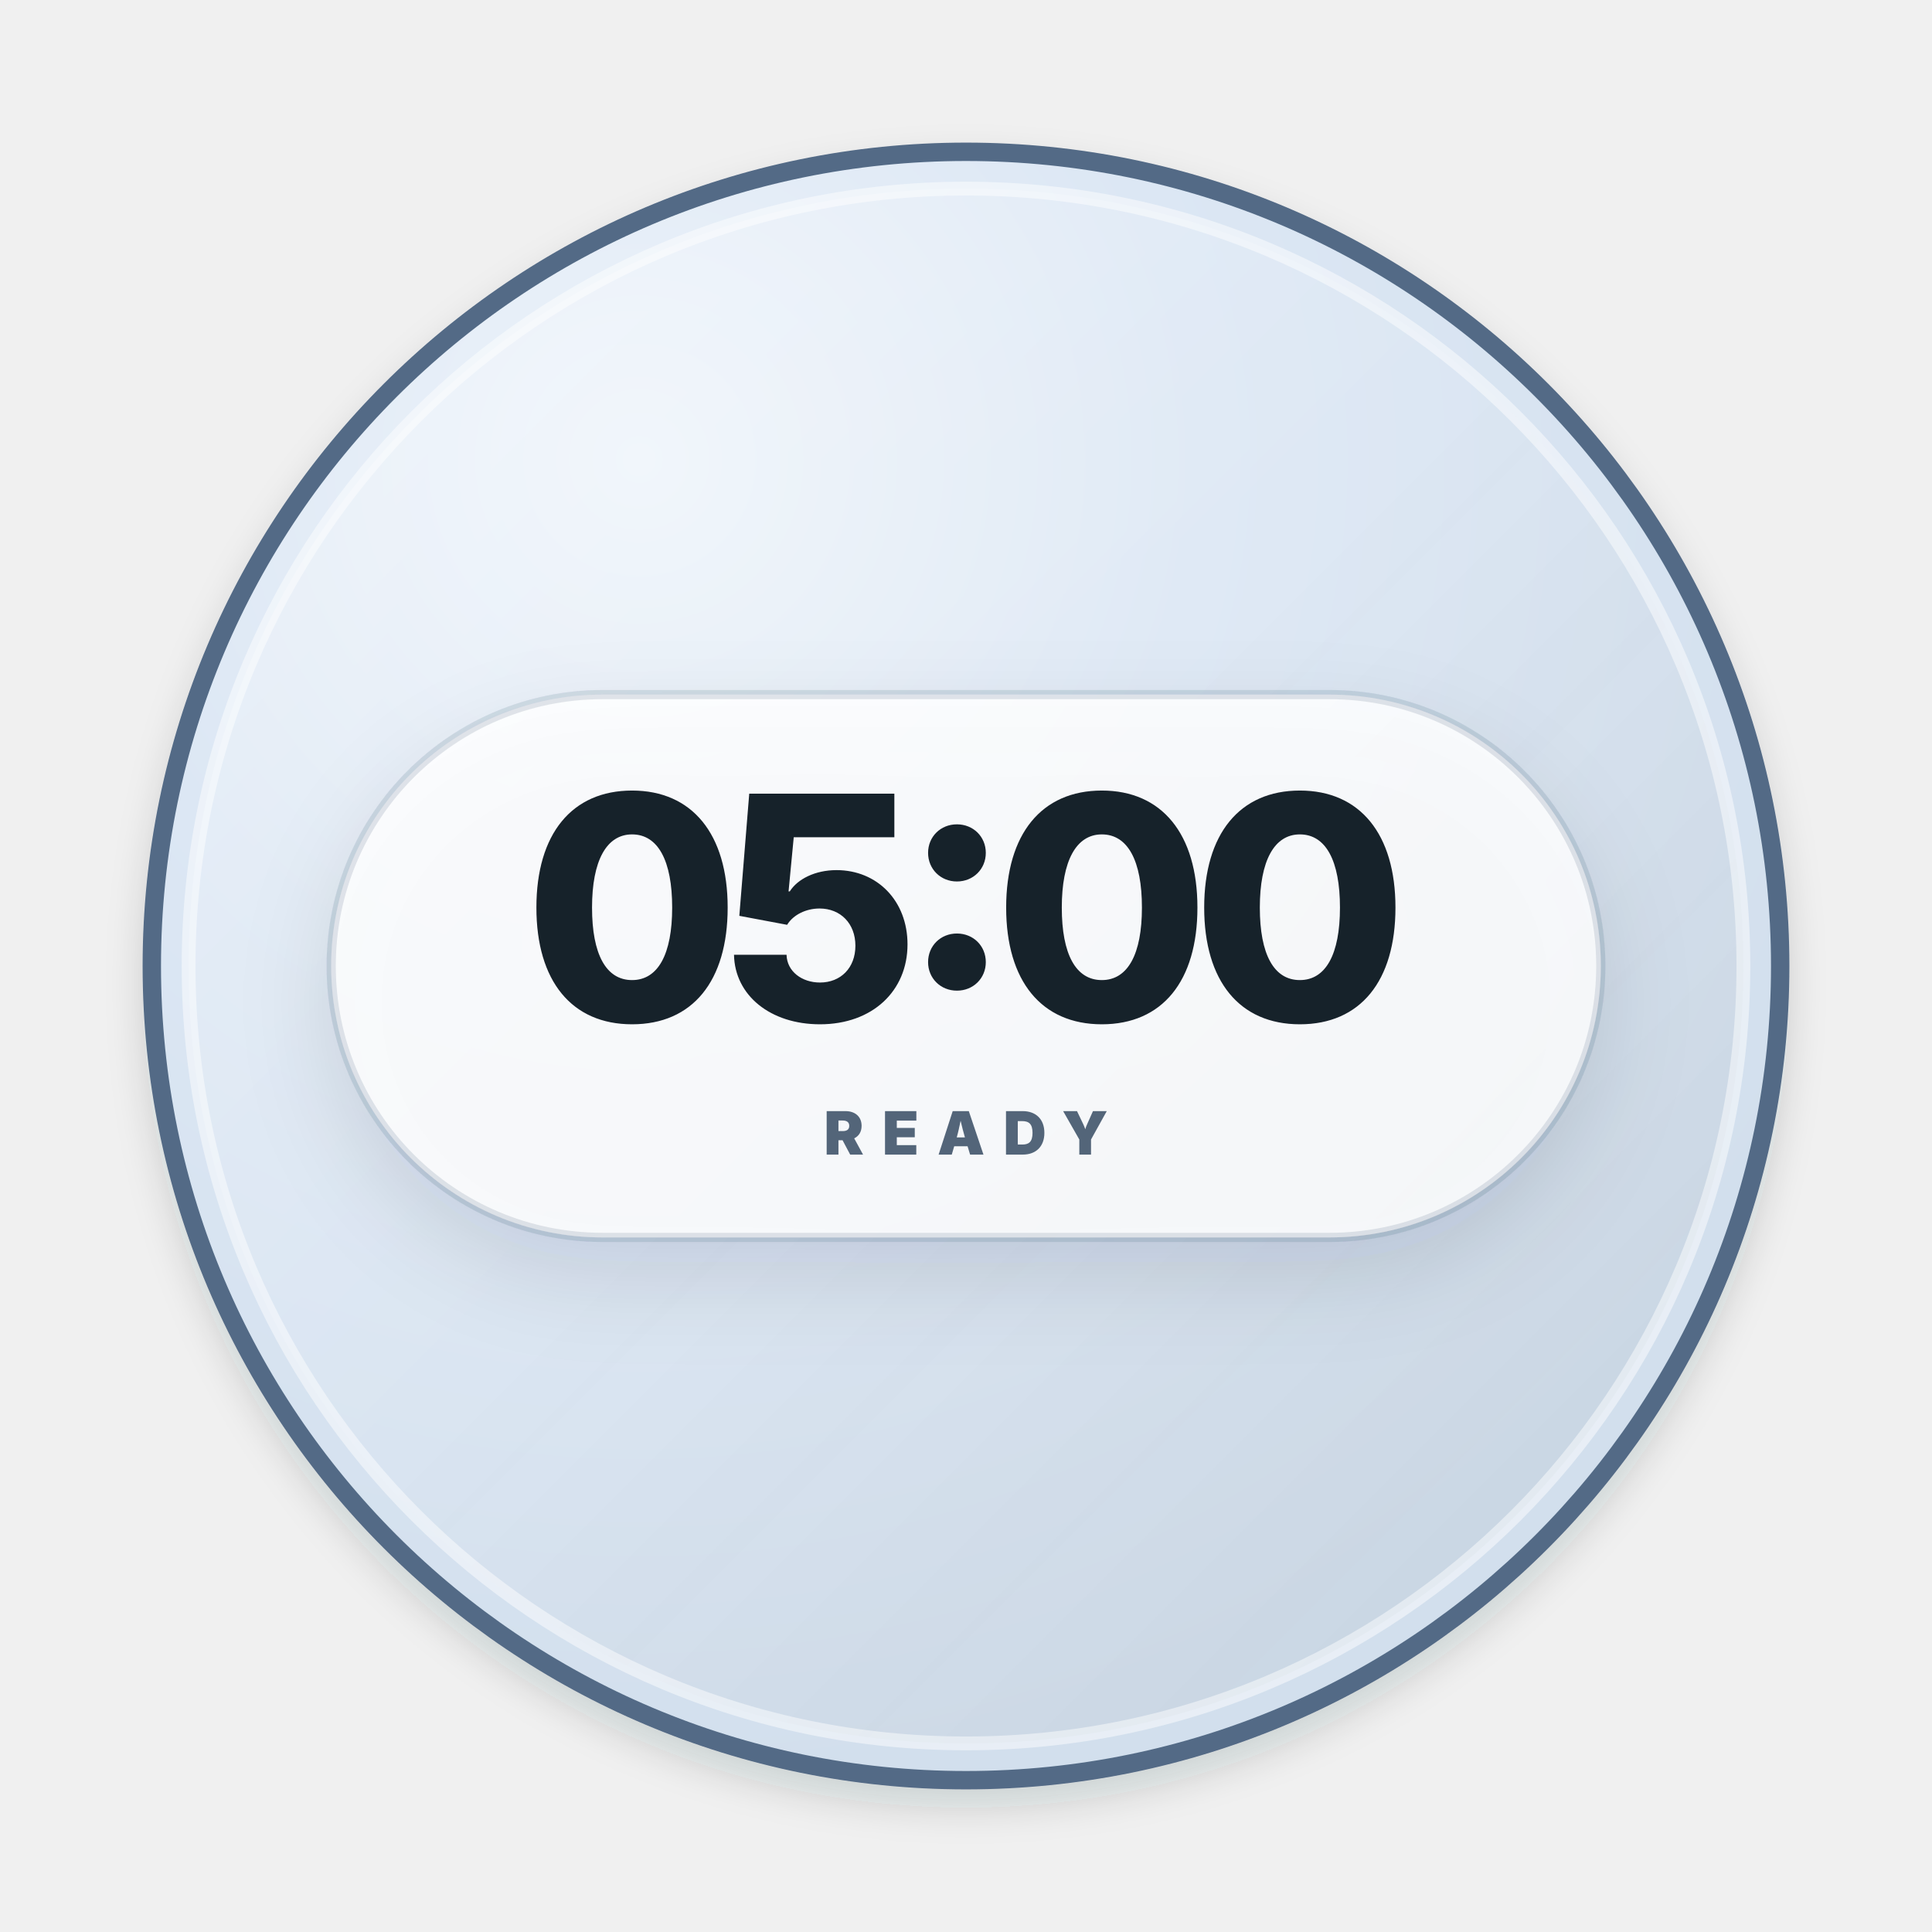
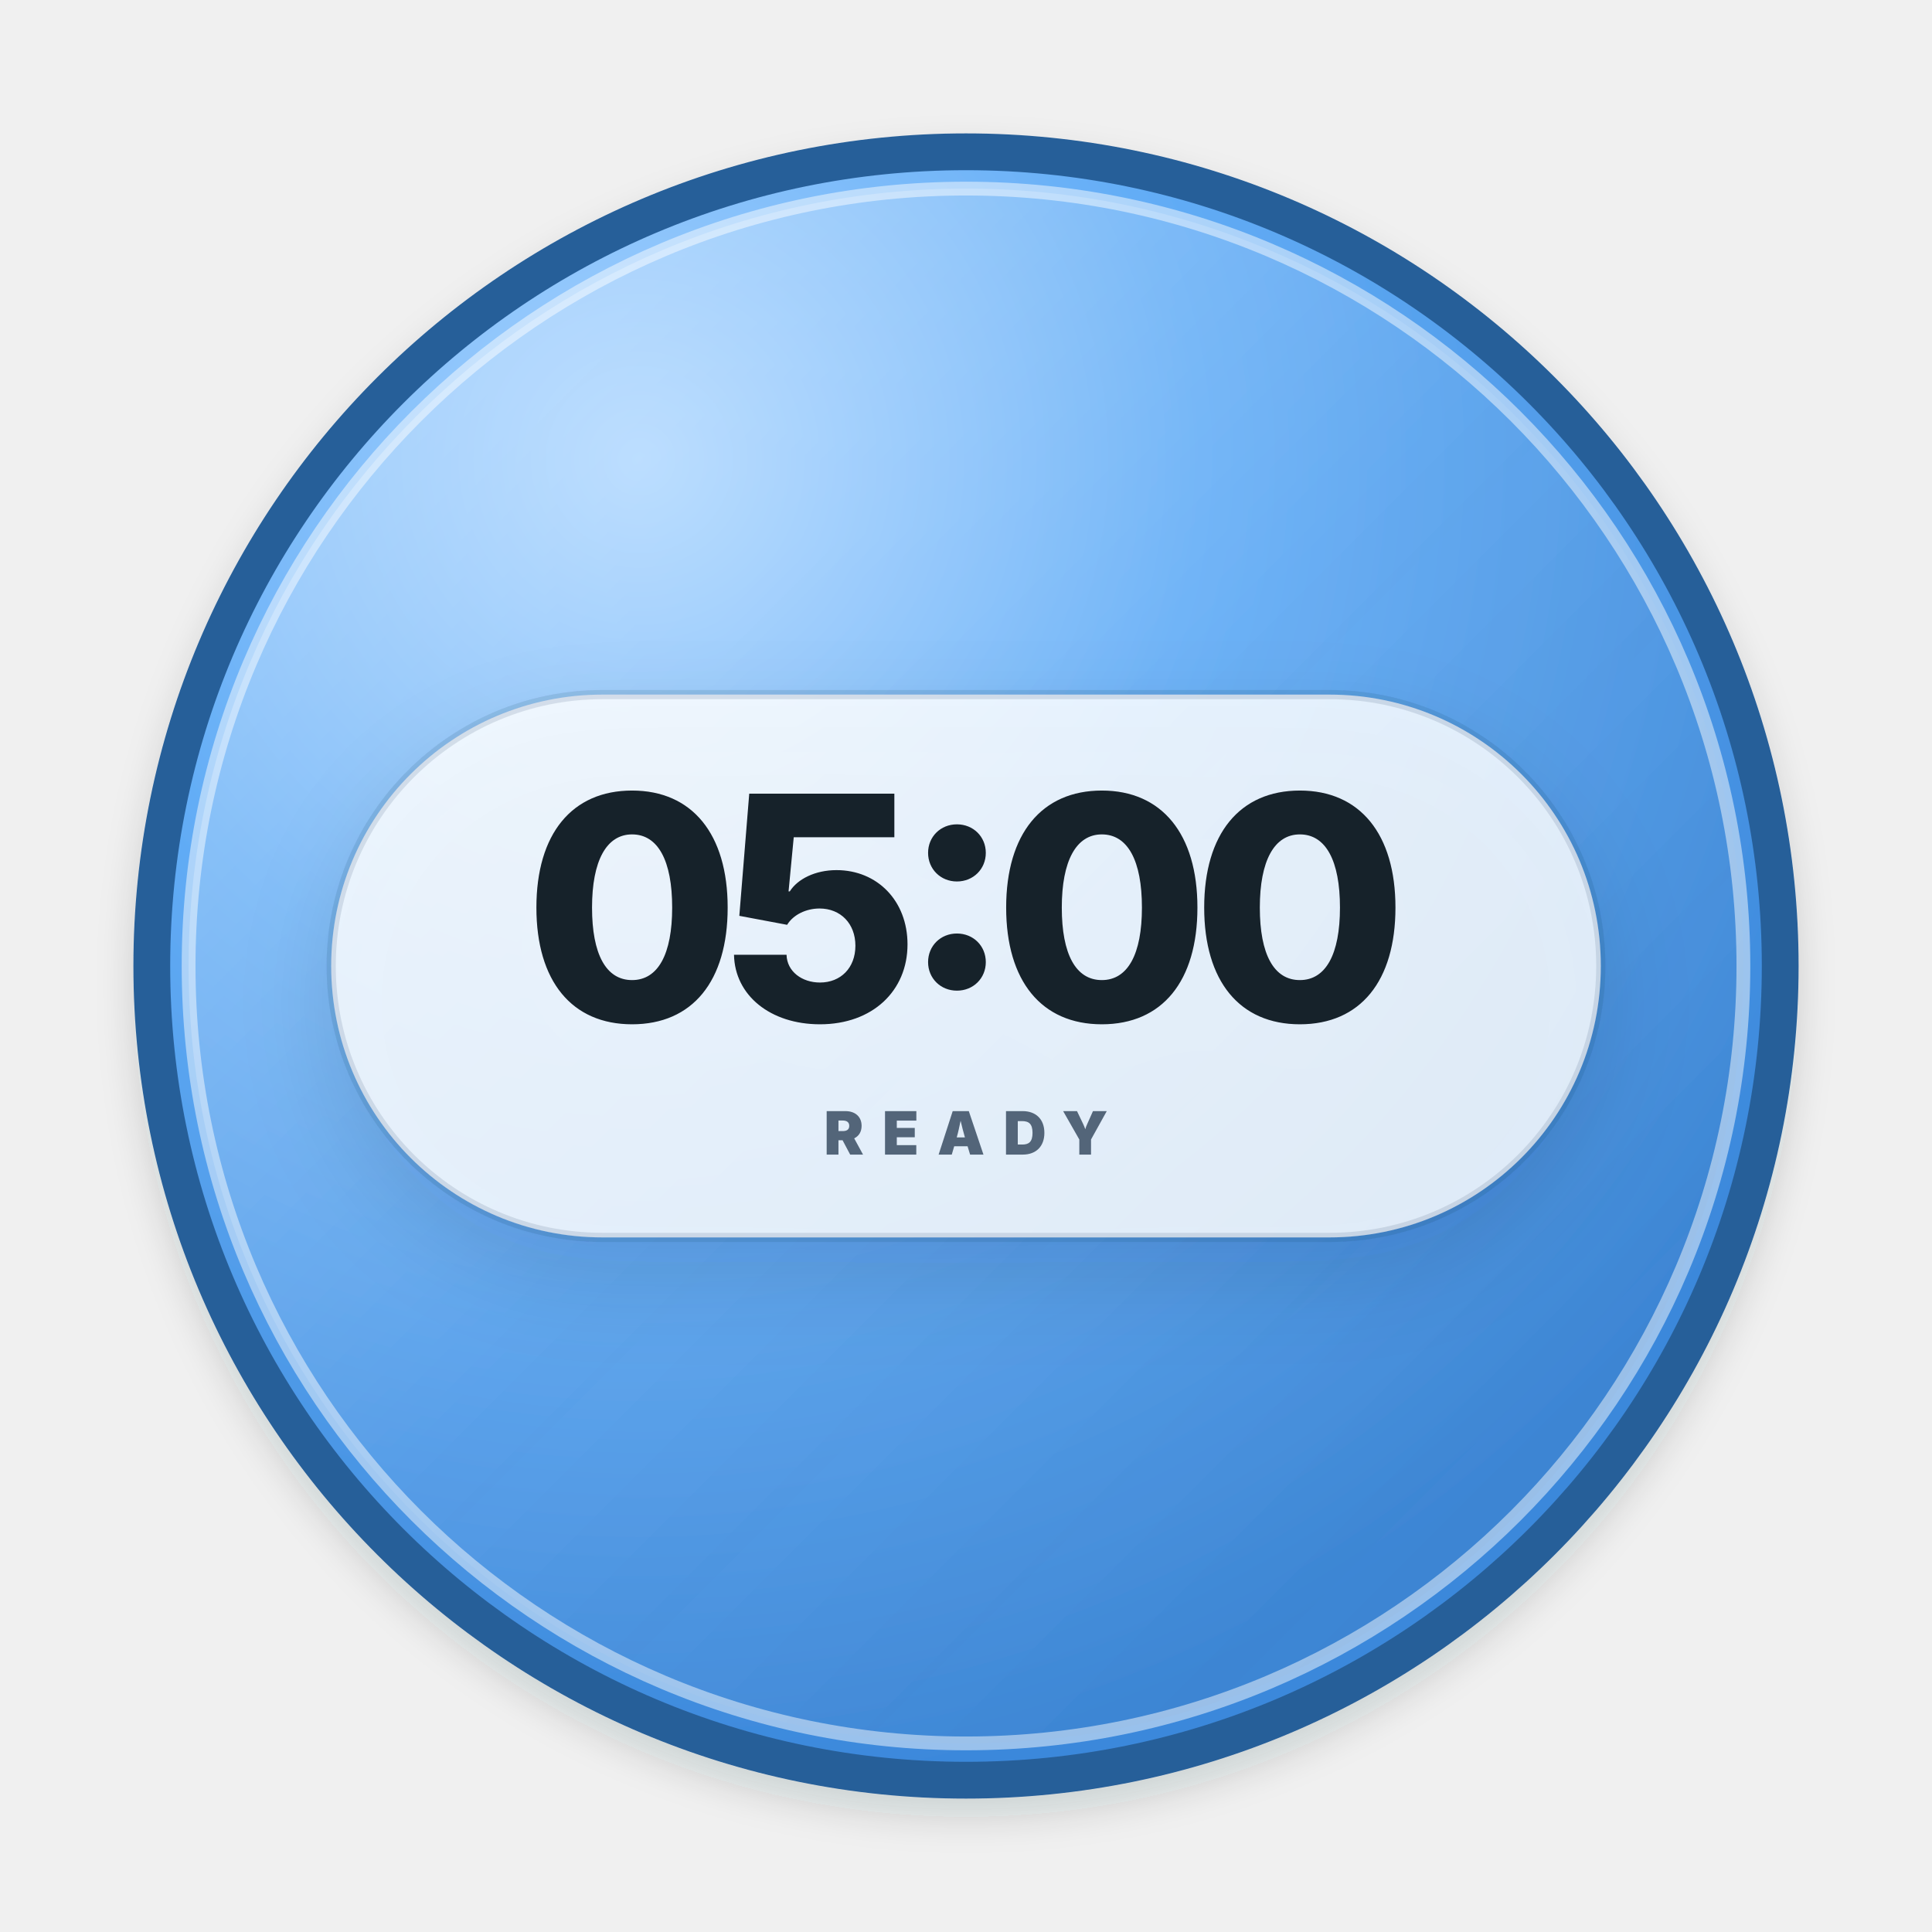
- <svg xmlns="http://www.w3.org/2000/svg" viewBox="0 0 420 420" role="img" aria-label="Freestanding Visual Timer shown in its default five minute ready state">
+ <svg xmlns="http://www.w3.org/2000/svg" viewBox="0 0 420 420" role="img" aria-label="Solid Visual Timer shown in its default five minute ready state">
  <defs>
    <radialGradient id="timerFace" cx="30%" cy="19%" r="82%">
-       <stop offset="0" stop-color="#edf3fa" />
-       <stop offset="0.42" stop-color="#dce7f4" />
-       <stop offset="1" stop-color="#d2dfed" />
+       <stop offset="0" stop-color="#a9d4ff" />
+       <stop offset="0.42" stop-color="#63adf6" />
+       <stop offset="1" stop-color="#3b88db" />
    </radialGradient>
    <linearGradient id="timerSheen" x1="0" y1="0" x2="1" y2="1">
      <stop offset="0" stop-color="#ffffff" stop-opacity=".36" />
      <stop offset=".48" stop-color="#ffffff" stop-opacity=".07" />
      <stop offset="1" stop-color="#000000" stop-opacity=".05" />
    </linearGradient>
    <filter id="timerShadow" x="-24%" y="-20%" width="148%" height="158%">
      <feDropShadow dx="0" dy="15" stdDeviation="13" flood-color="#1a2838" flood-opacity=".22" />
      <feDropShadow dx="0" dy="4" stdDeviation="4" flood-color="#1a2838" flood-opacity=".15" />
    </filter>
    <filter id="readoutShadow" x="-20%" y="-45%" width="140%" height="190%">
      <feDropShadow dx="0" dy="8" stdDeviation="10" flood-color="#192331" flood-opacity=".14" />
    </filter>
  </defs>
  <g filter="url(#timerShadow)">
-     <circle cx="210" cy="210" r="177" fill="url(#timerFace)" stroke="#536b86" stroke-width="4" />
+     <circle cx="210" cy="210" r="177" fill="url(#timerFace)" stroke="#285f99" stroke-width="8" />
    <circle cx="210" cy="210" r="169" fill="url(#timerSheen)" stroke="#ffffff" stroke-opacity=".48" stroke-width="3" />
  </g>
  <g filter="url(#readoutShadow)">
    <rect x="72" y="151" width="276" height="118" rx="59" fill="#ffffff" fill-opacity=".82" stroke="#17314e" stroke-opacity=".12" stroke-width="2" />
    <text x="210" y="222" text-anchor="middle" fill="#17202a" font-family="Inter,Segoe UI,Arial,sans-serif" font-size="68" font-weight="820" letter-spacing="-4">05:00</text>
    <text x="210" y="251" text-anchor="middle" fill="#536579" font-family="Inter,Segoe UI,Arial,sans-serif" font-size="13" font-weight="900" letter-spacing="4">READY</text>
  </g>
</svg>
